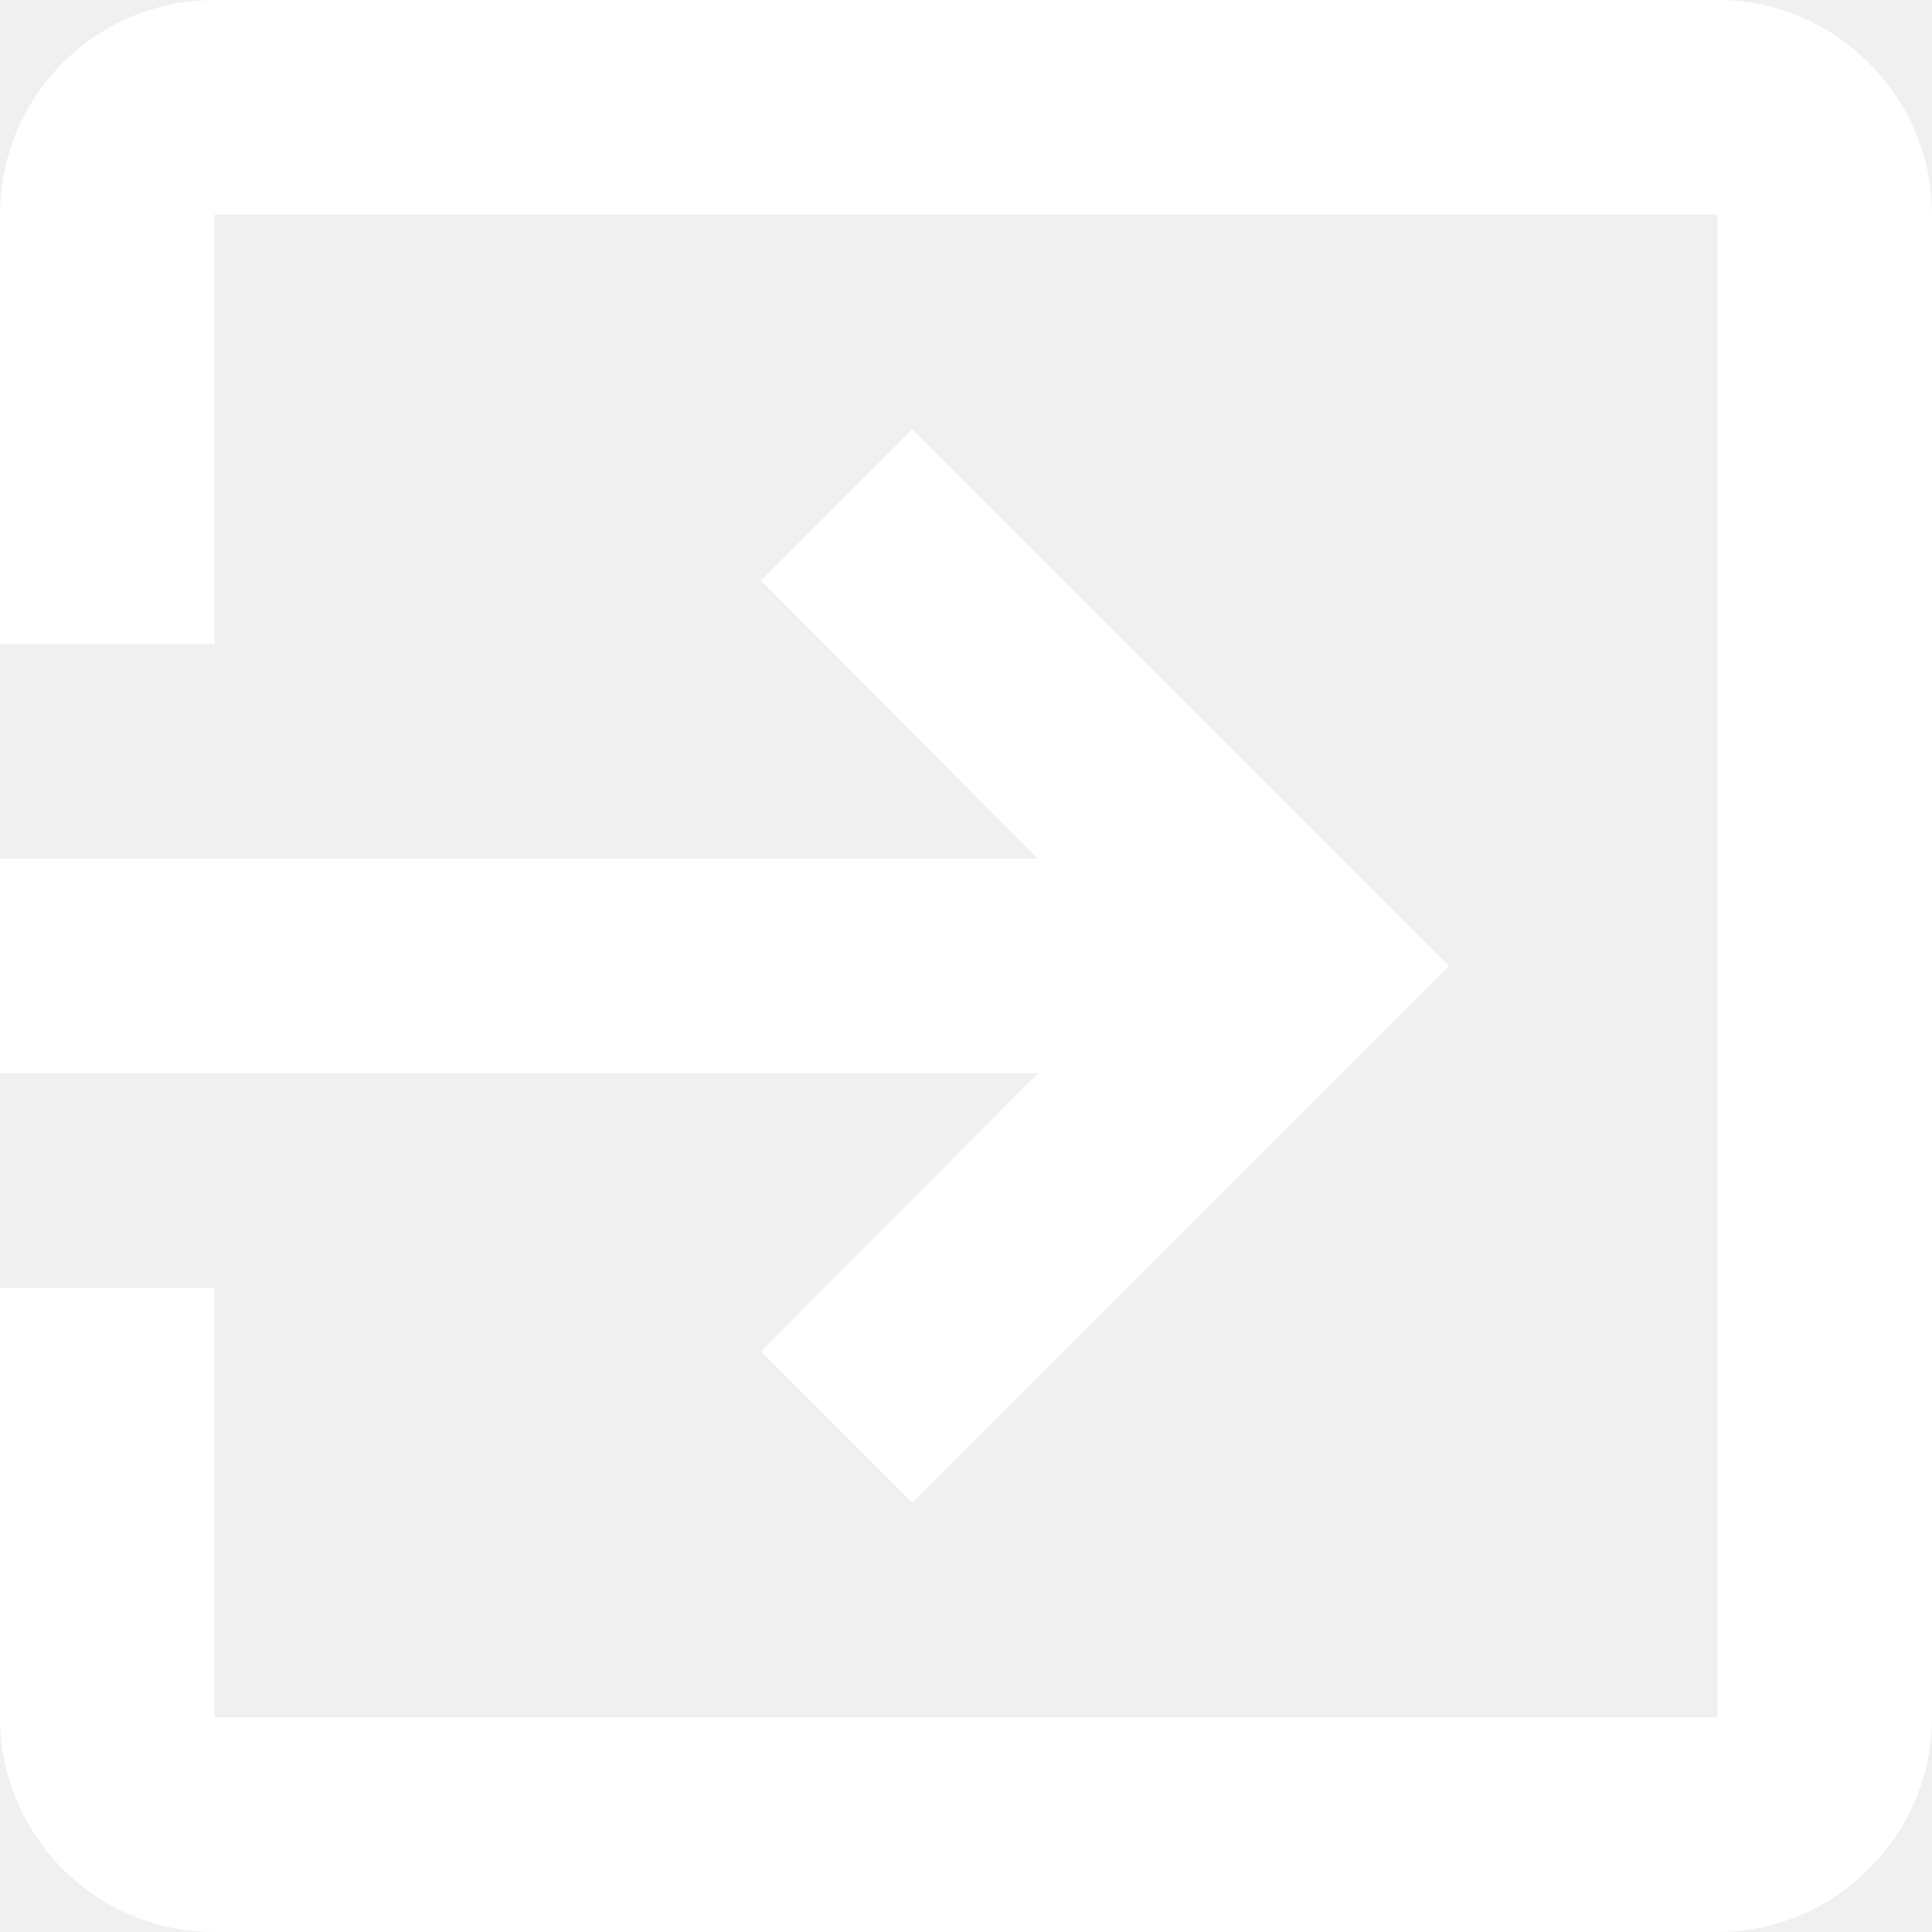
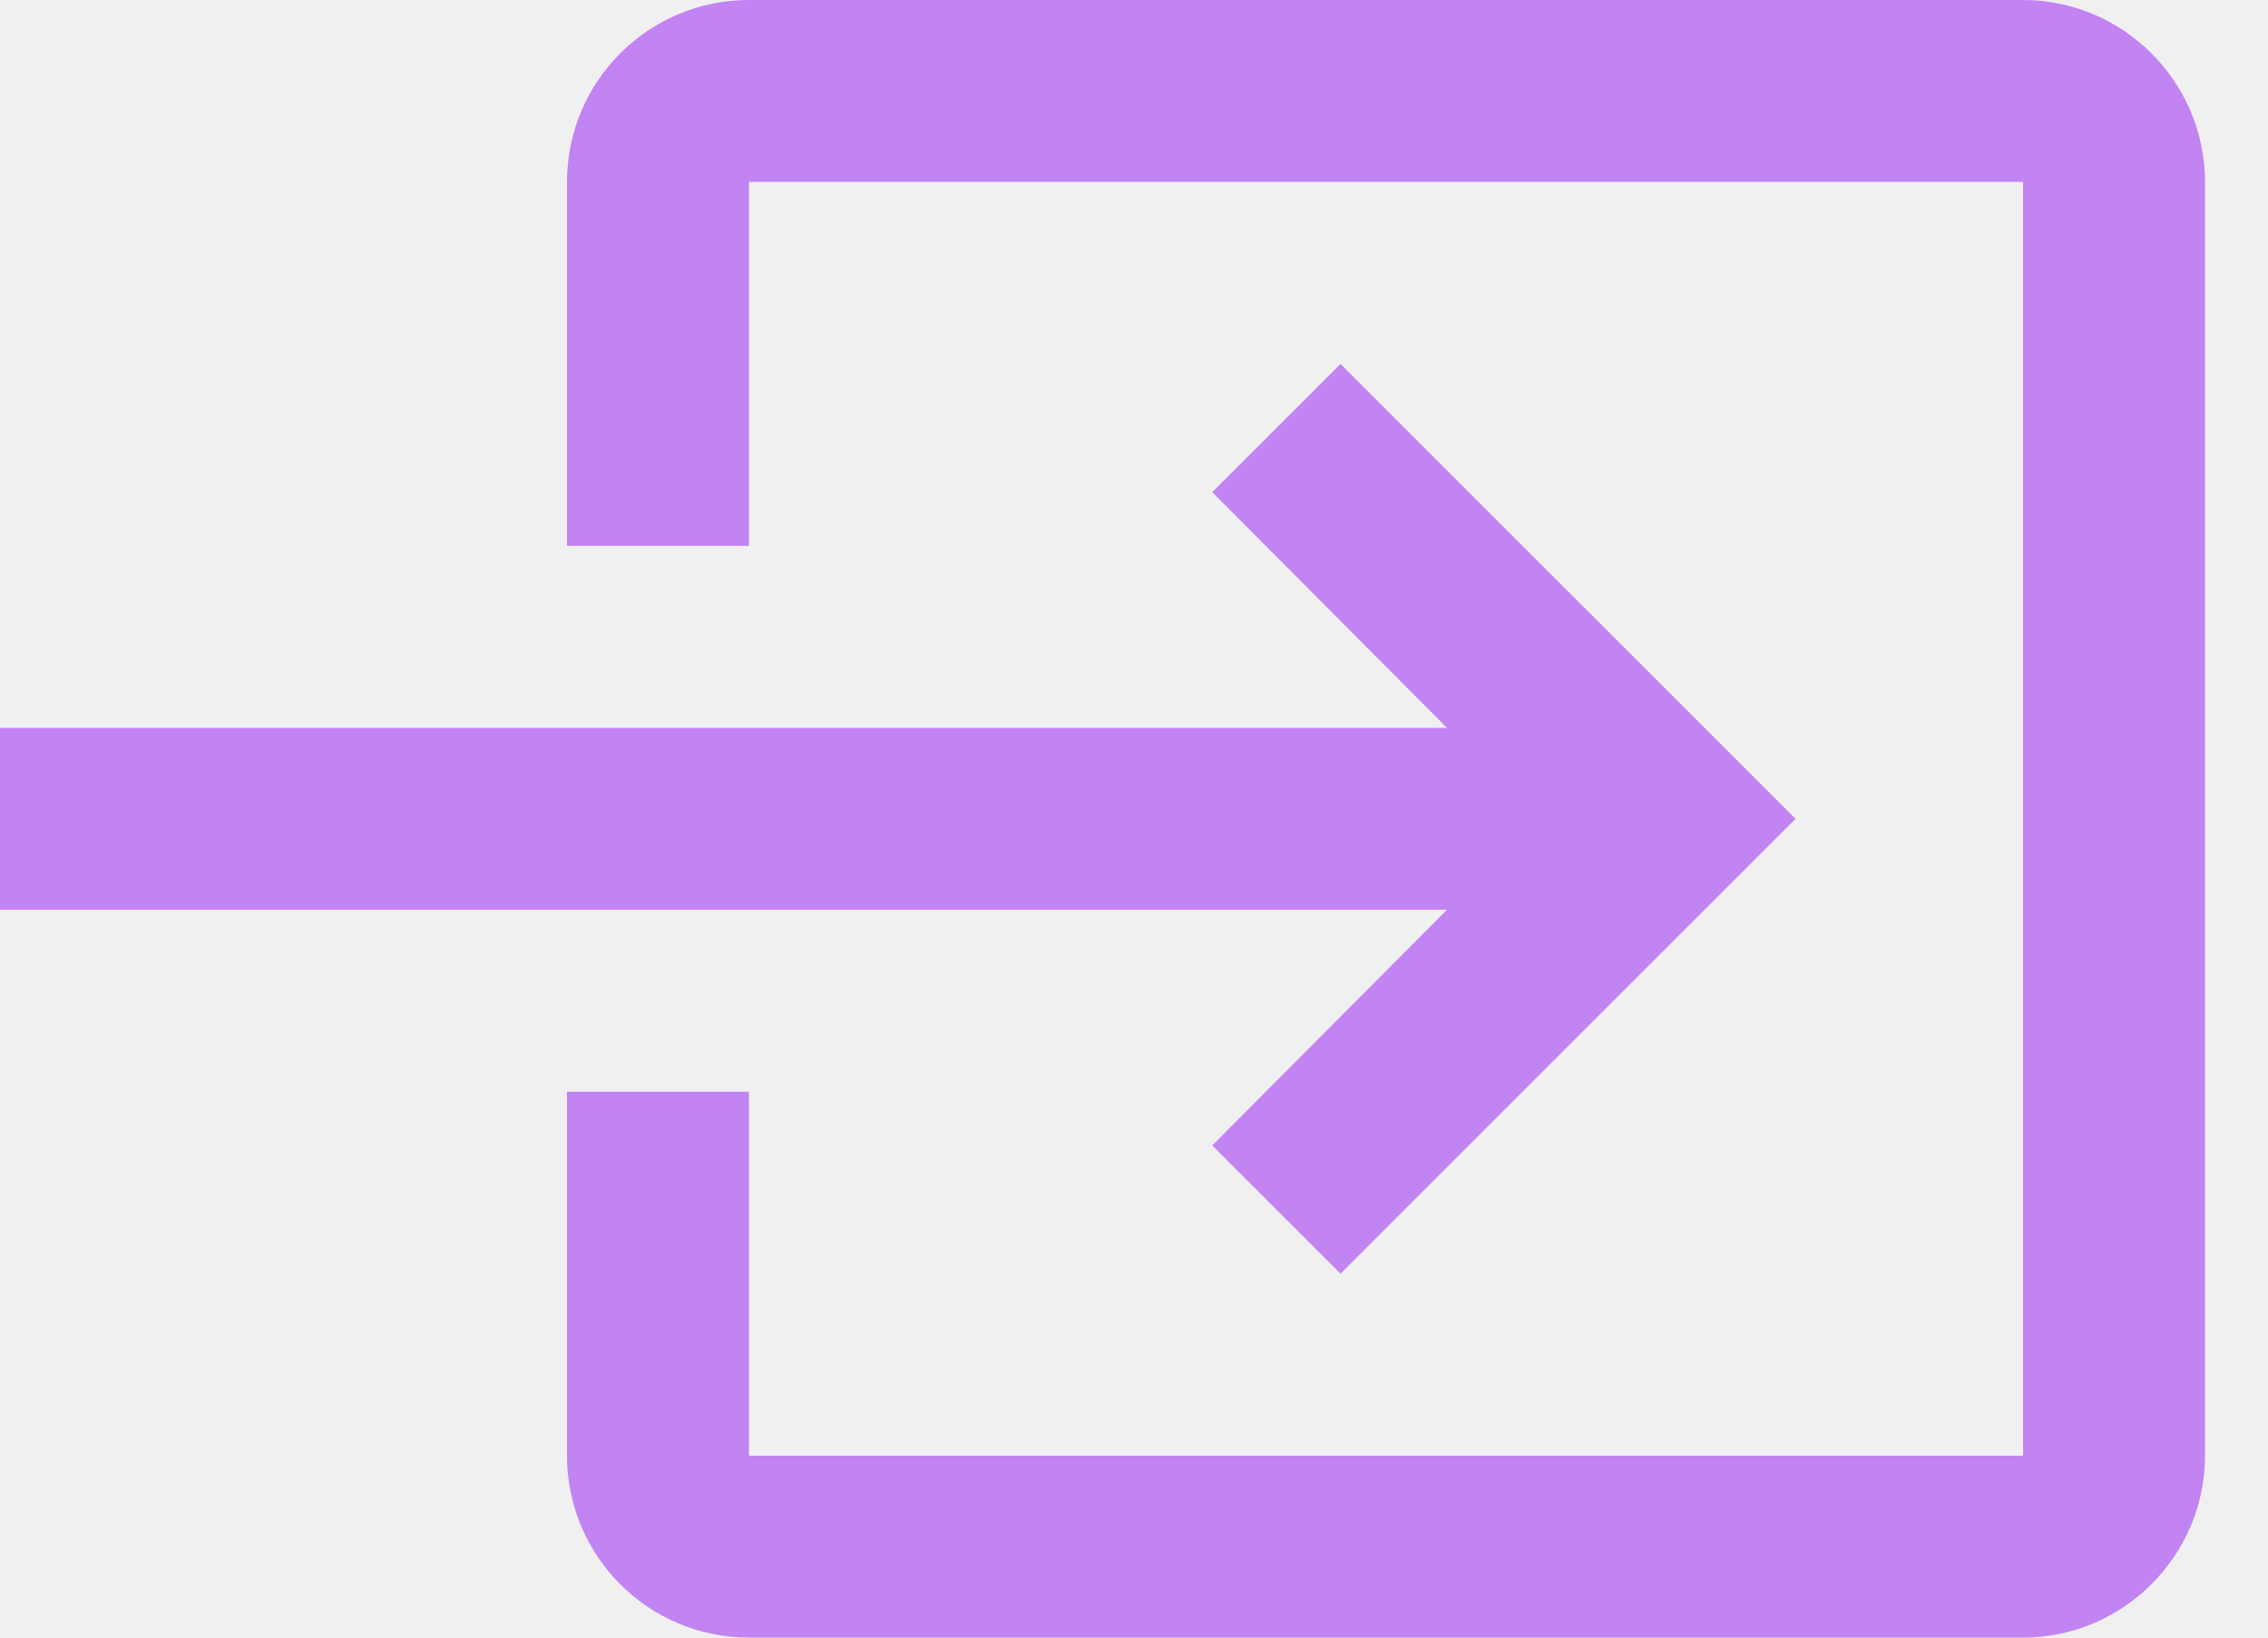
- <svg xmlns="http://www.w3.org/2000/svg" width="13" height="13" viewBox="0 0 13 13" fill="none">
-   <path d="M5.121 9.093L6.139 10.111L9.75 6.5L6.139 2.889L5.121 3.907L6.984 5.778H0V7.222H6.984L5.121 9.093ZM11.556 0H1.444C0.643 0 0 0.65 0 1.444V4.333H1.444V1.444H11.556V11.556H1.444V8.667H0V11.556C0 12.35 0.643 13 1.444 13H11.556C12.35 13 13 12.35 13 11.556V1.444C13 0.65 12.35 0 11.556 0Z" fill="white" />
+ <svg xmlns="http://www.w3.org/2000/svg" width="18" height="13" viewBox="0 0 18 13" fill="none">
+   <path d="M9.621 9.093L10.639 10.111L14.25 6.5L10.639 2.889L9.621 3.907L11.484 5.778H0V7.222H11.484L9.621 9.093ZM16.056 0H5.944C5.143 0 4.5 0.65 4.5 1.444V4.333H5.944V1.444H16.056V11.556H5.944V8.667H4.5V11.556C4.5 12.35 5.143 13 5.944 13H16.056C16.85 13 17.5 12.35 17.5 11.556V1.444C17.5 0.65 16.85 0 16.056 0Z" fill="#C283F3" />
</svg>
